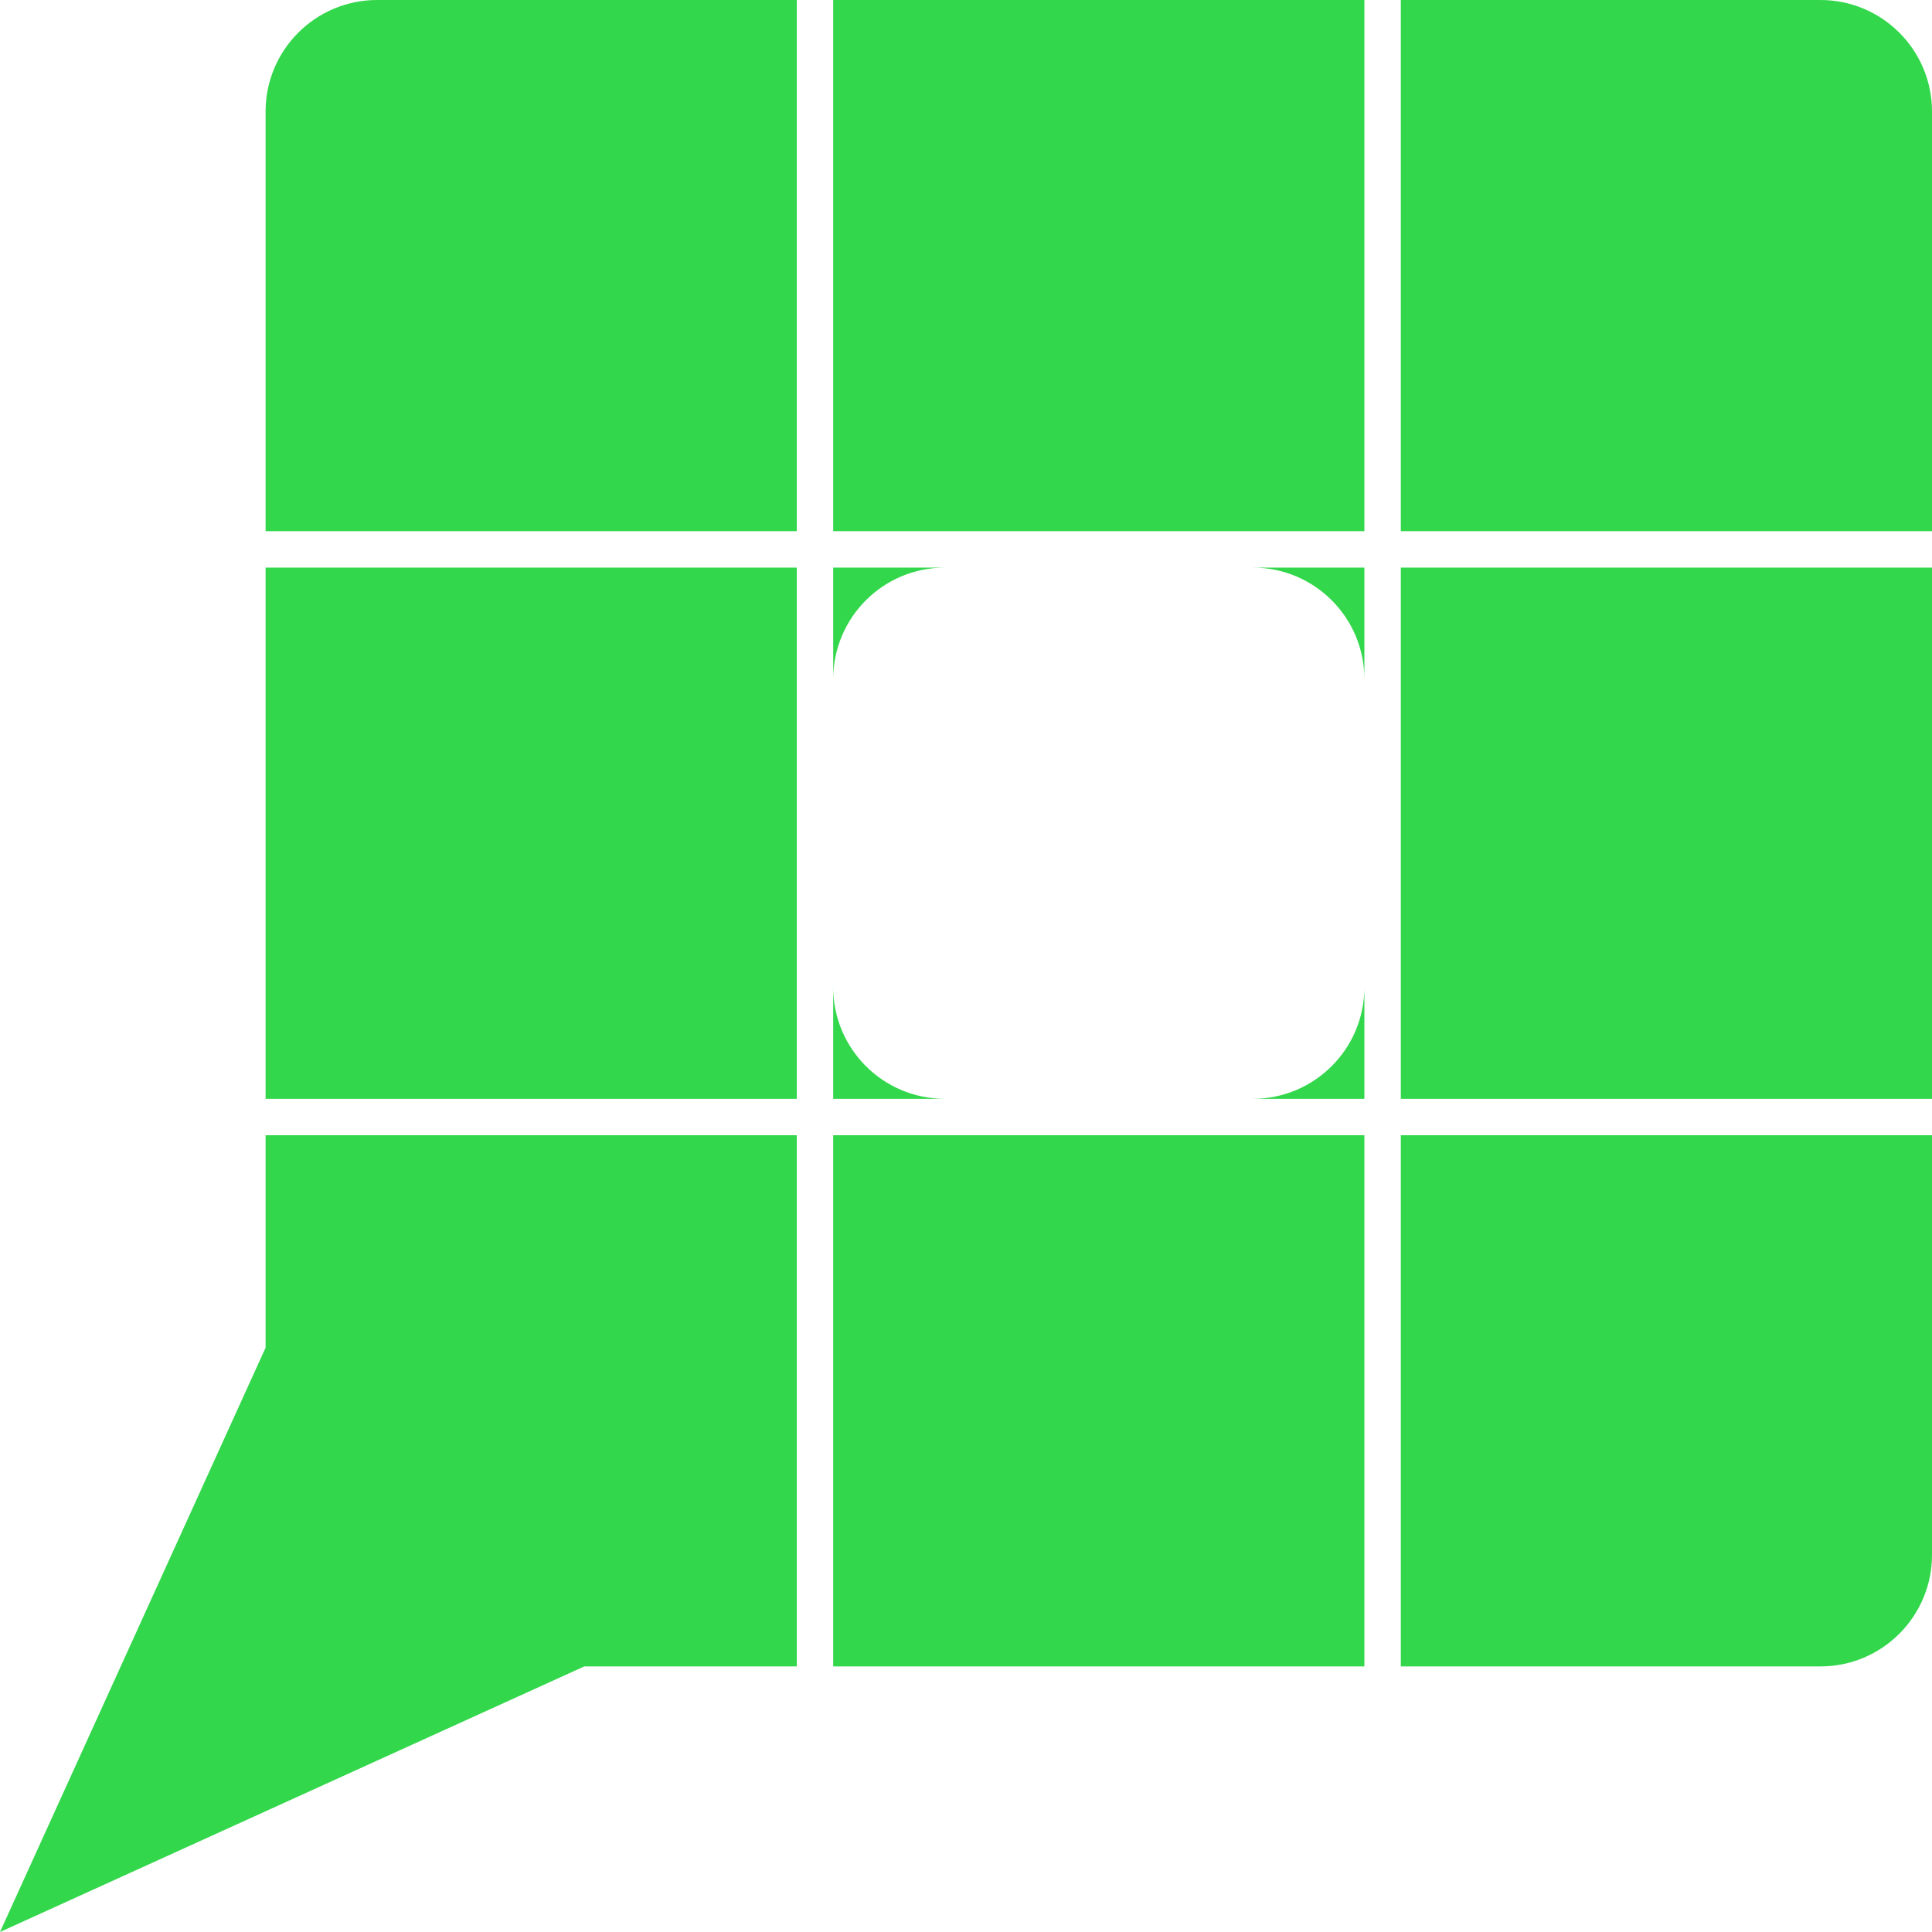
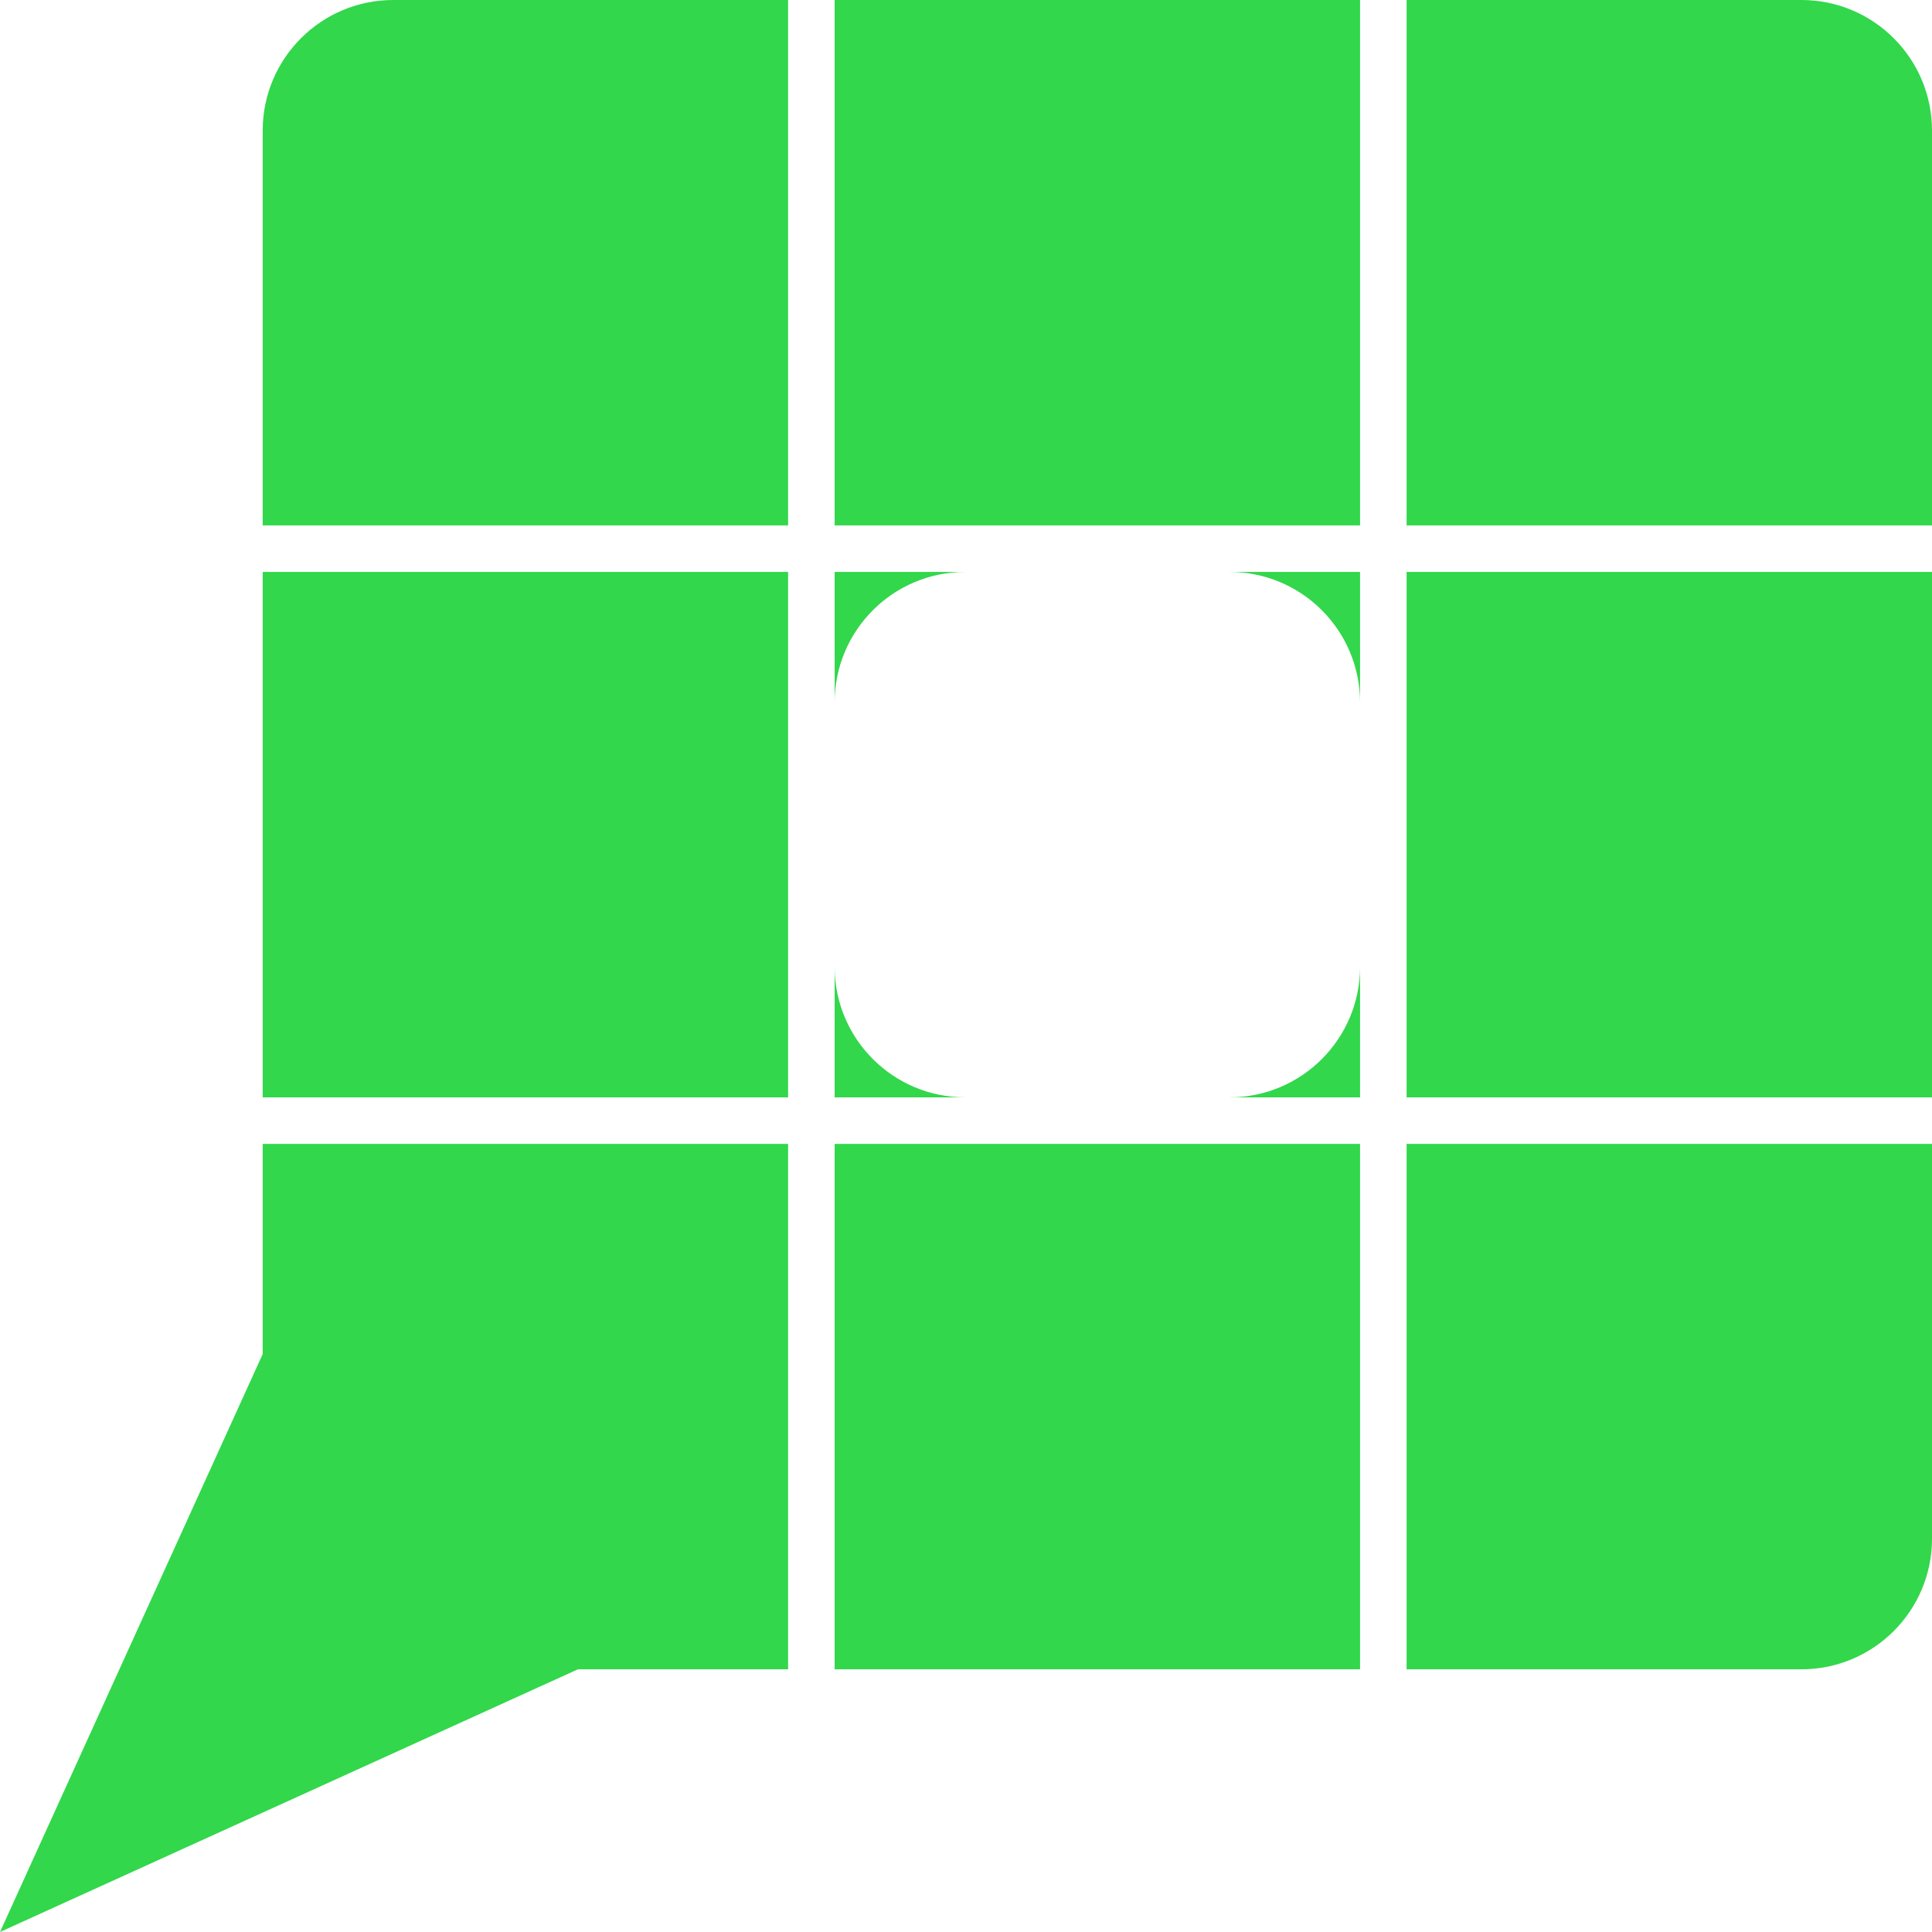
- <svg xmlns="http://www.w3.org/2000/svg" viewBox="0 0 363.72 363.72">
-   <path fill="#32D74B" fill-rule="evenodd" d="M71,0 H342.72 A21,21 0 0 1 363.72,21 V292.72 A21,21 0 0 1 342.72,313.72 H110 L0,363.72 L50,253.72 V21 A21,21 0 0 1 71,0 ZM150,0 H156.86 V313.72 H150 ZM50,100 H150 V106.86 H50 ZM156.86,100 H256.86 V106.86 H156.86 ZM263.72,100 H363.72 V106.86 H263.72 ZM256.86,0 H263.72 V313.72 H256.86 ZM50,206.86 H150 V213.72 H50 ZM156.86,206.86 H256.86 V213.72 H156.86 ZM263.72,206.86 H363.72 V213.72 H263.72 ZM177.86,106.86 H235.86 A21,21 0 0 1 256.86,127.86 V185.86 A21,21 0 0 1 235.86,206.86 H177.86 A21,21 0 0 1 156.86,185.86 V127.86 A21,21 0 0 1 177.86,106.86 Z" />
+ <svg xmlns="http://www.w3.org/2000/svg" viewBox="0 0 367.714 367.714">
+   <path fill="#32D74B" fill-rule="evenodd" d="M74.855,0 H342.859 A24.855,24.855 0 0 1 367.714,24.855 V292.859 A24.855,24.855 0 0 1 342.859,317.714 H110 L0,367.714 L50,257.714 V24.855 A24.855,24.855 0 0 1 74.855,0 ZM150,0 H158.857 V317.714 H150 ZM50,100 H150 V108.857 H50 ZM158.857,100 H258.857 V108.857 H158.857 ZM267.714,100 H367.714 V108.857 H267.714 ZM258.857,0 H267.714 V317.714 H258.857 ZM50,208.857 H150 V217.714 H50 ZM158.857,208.857 H258.857 V217.714 H158.857 ZM267.714,208.857 H367.714 V217.714 H267.714 ZM183.712,108.857 H234.002 A24.855,24.855 0 0 1 258.857,133.712 V184.002 A24.855,24.855 0 0 1 234.002,208.857 H183.712 A24.855,24.855 0 0 1 158.857,184.002 V133.712 A24.855,24.855 0 0 1 183.712,108.857 Z" />
</svg>
